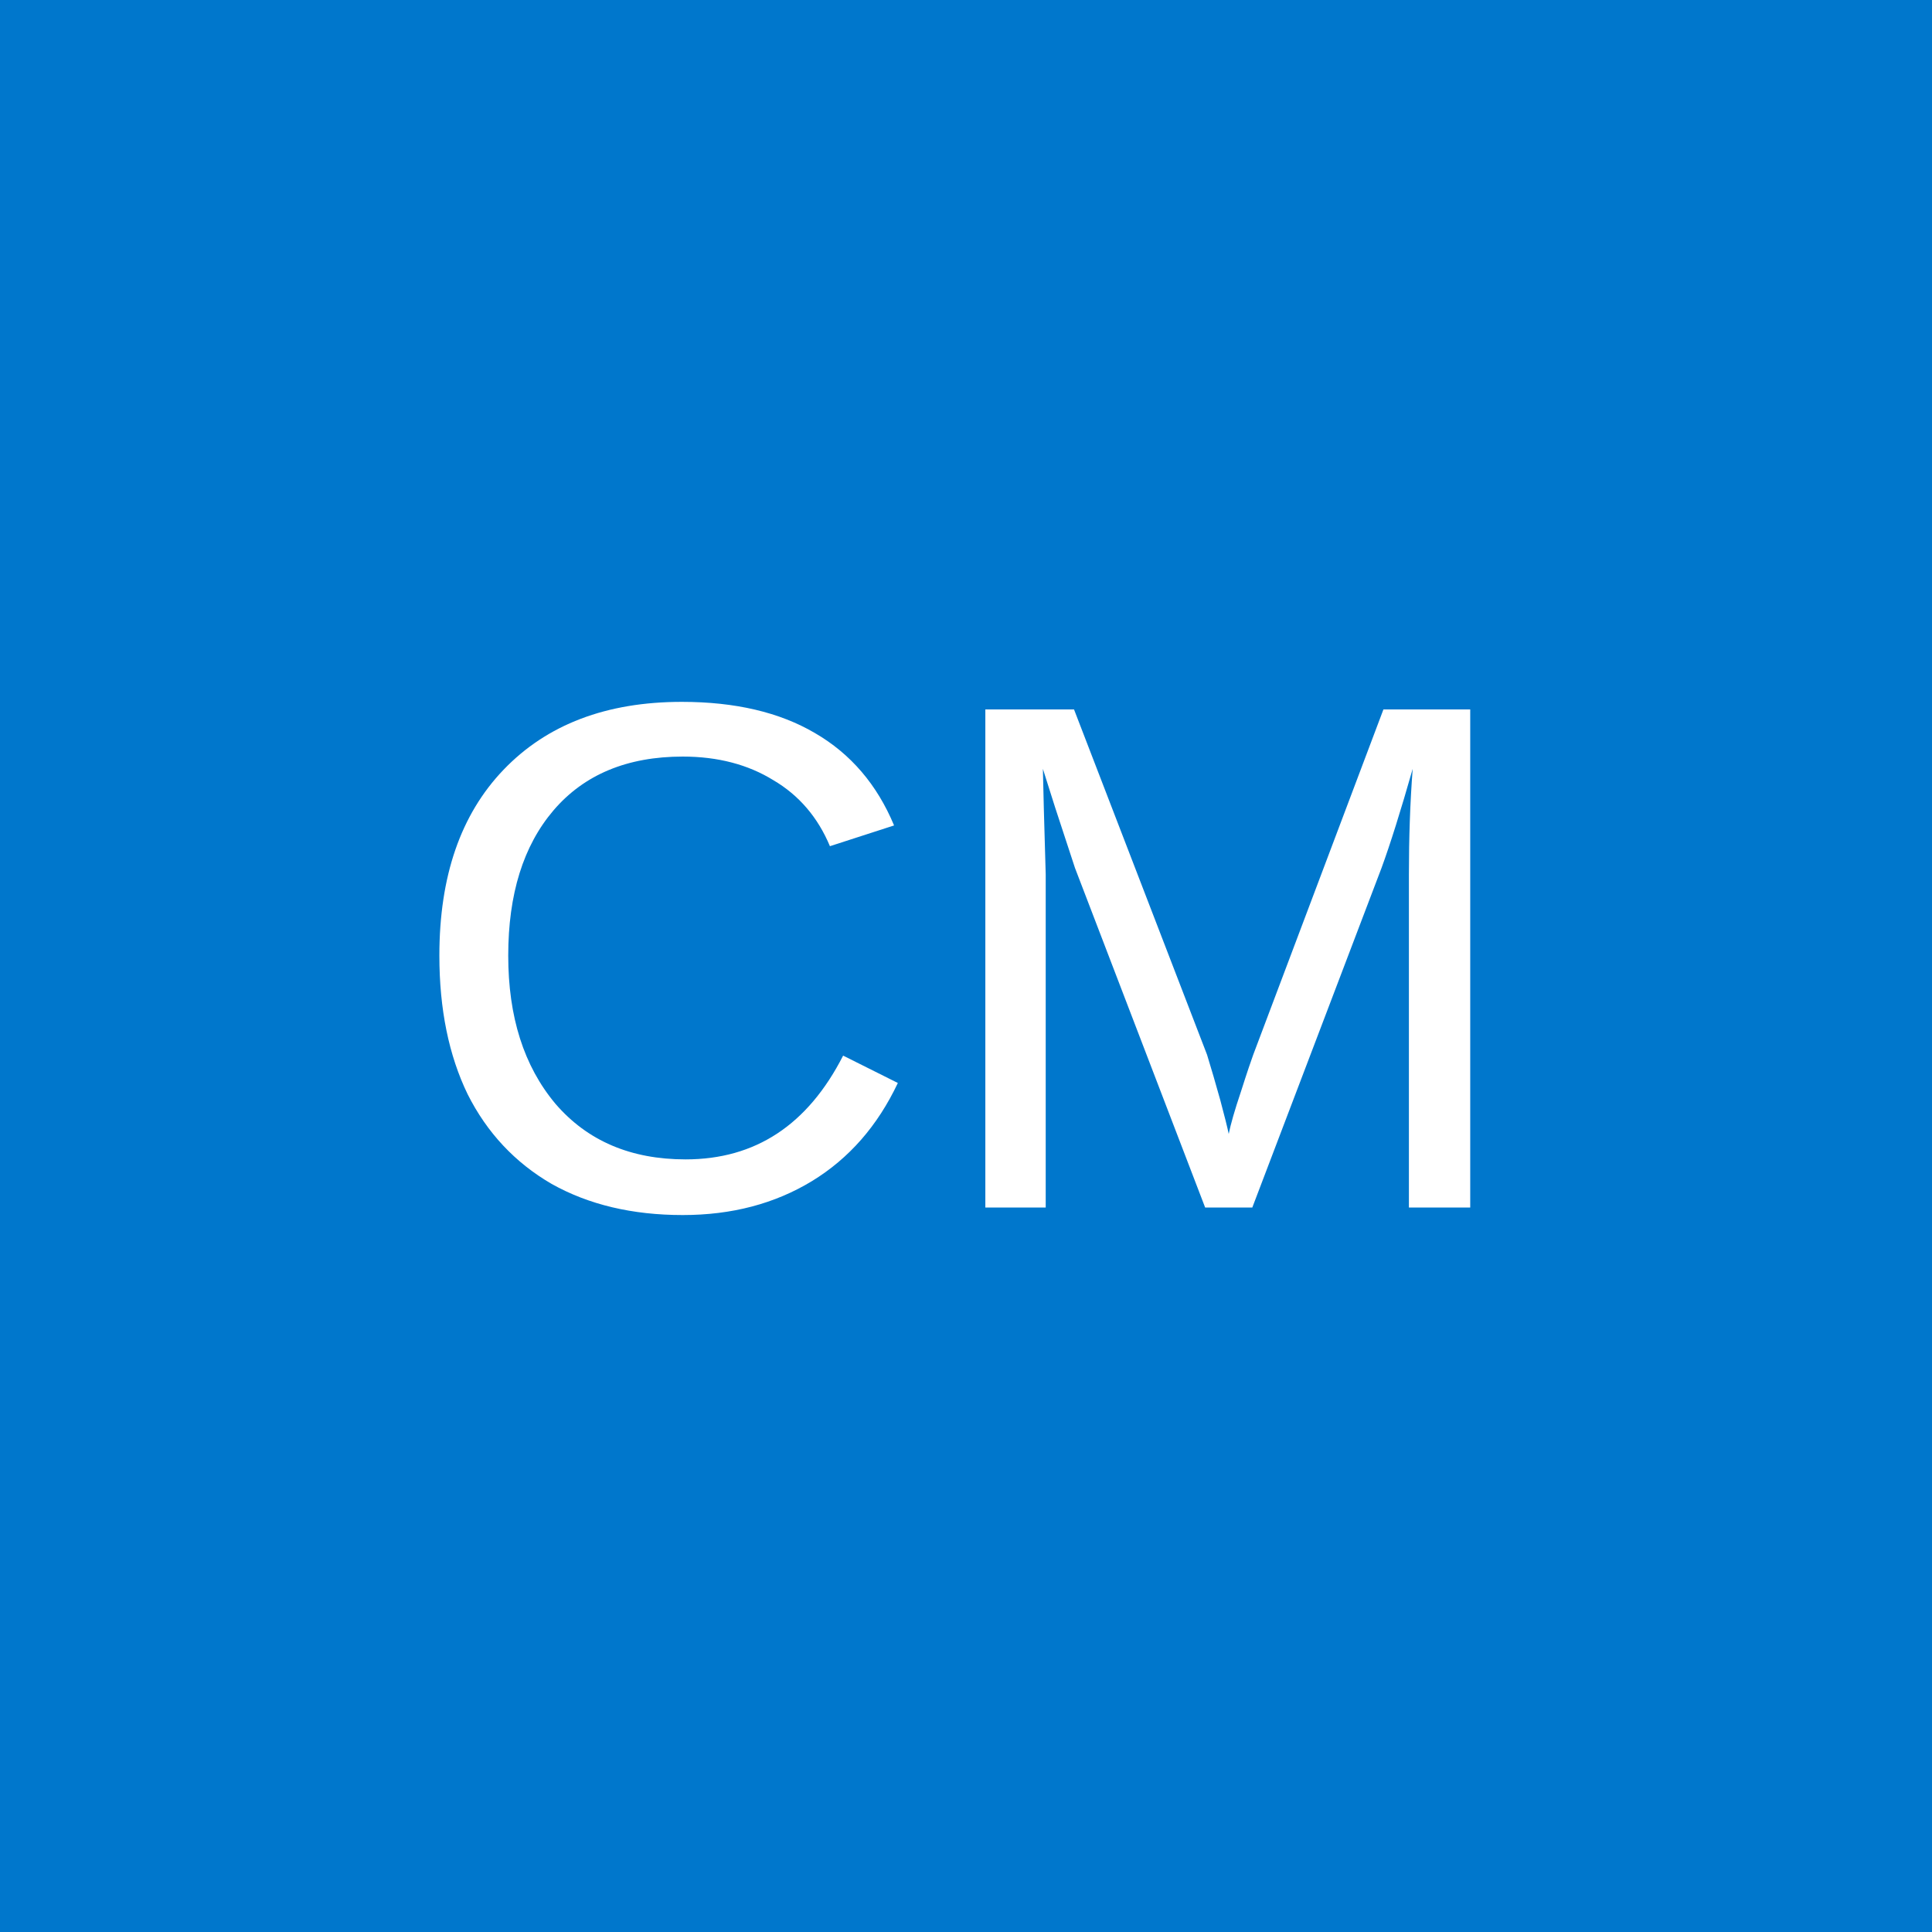
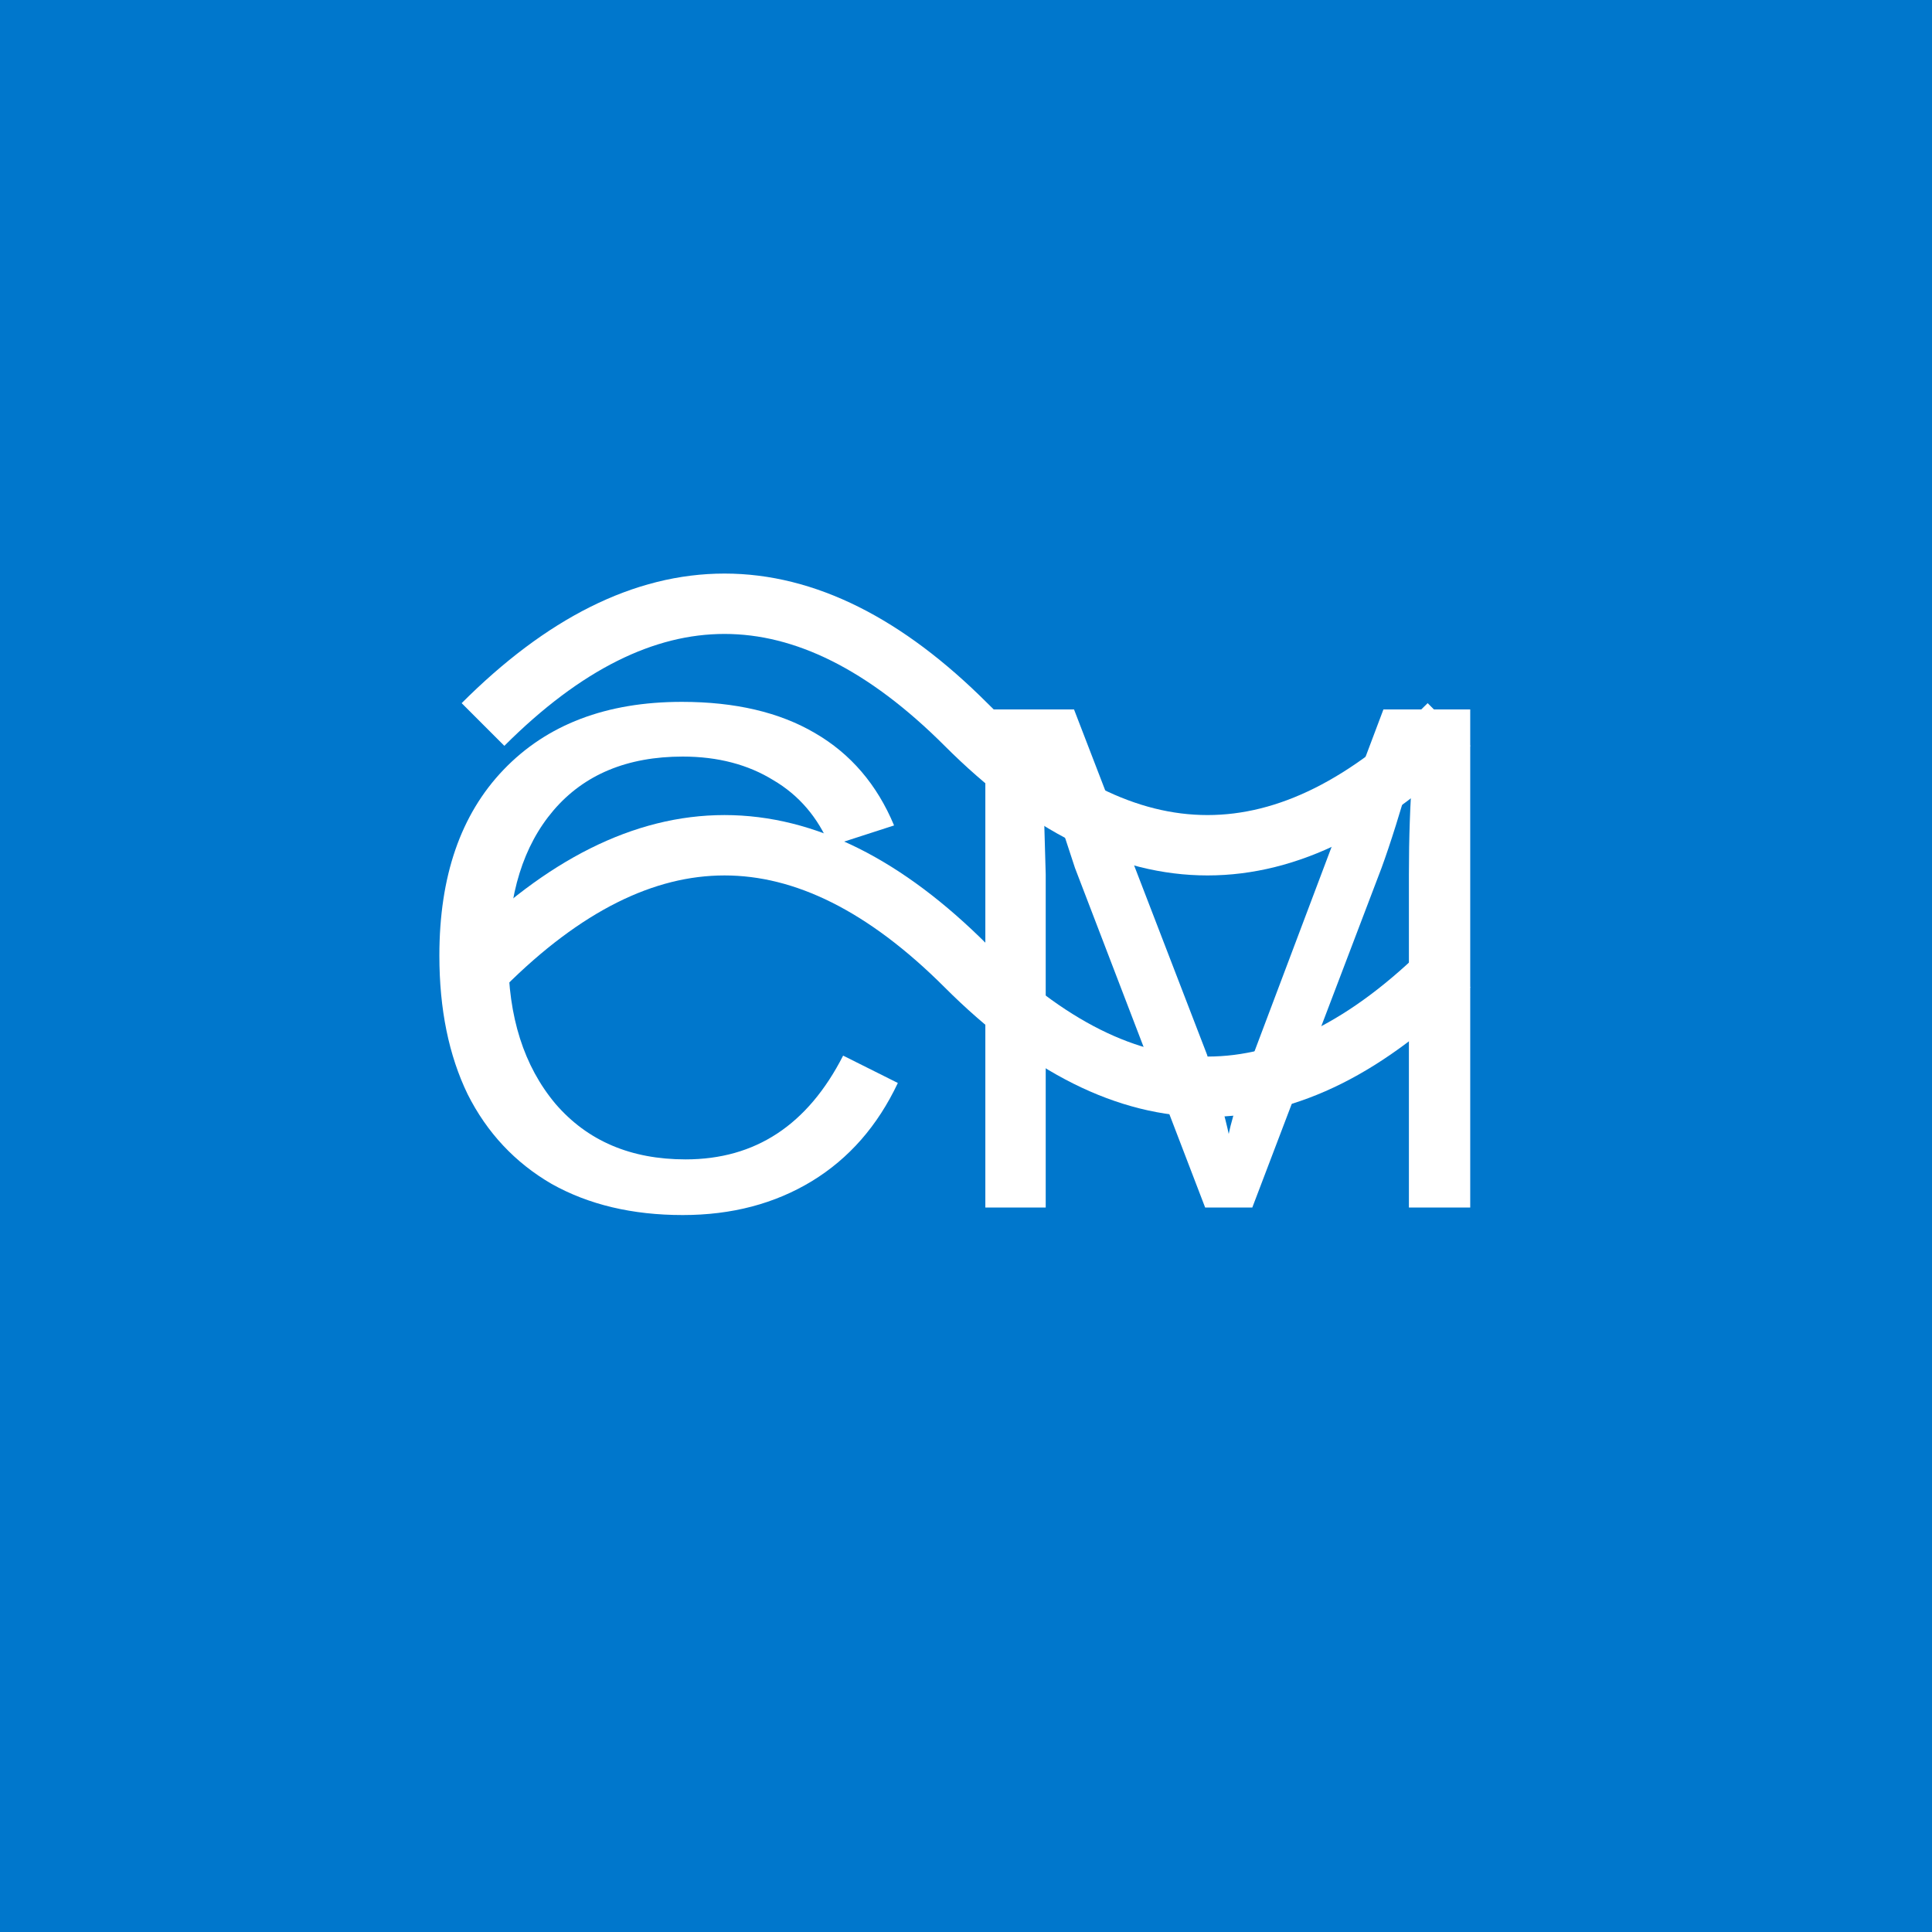
<svg xmlns="http://www.w3.org/2000/svg" width="32" height="32">
  <rect width="32" height="32" fill="#0077cc" />
  <text x="16" y="20" font-family="Arial" font-size="12" fill="white" text-anchor="middle">CM</text>
+   <path d="M8,12 Q12,8 16,12 T24,12" stroke="white" stroke-width="1" fill="none" />
+   <path d="M8,16 Q12,12 16,16 T24,16" stroke="white" stroke-width="1" fill="none" />
</svg>
